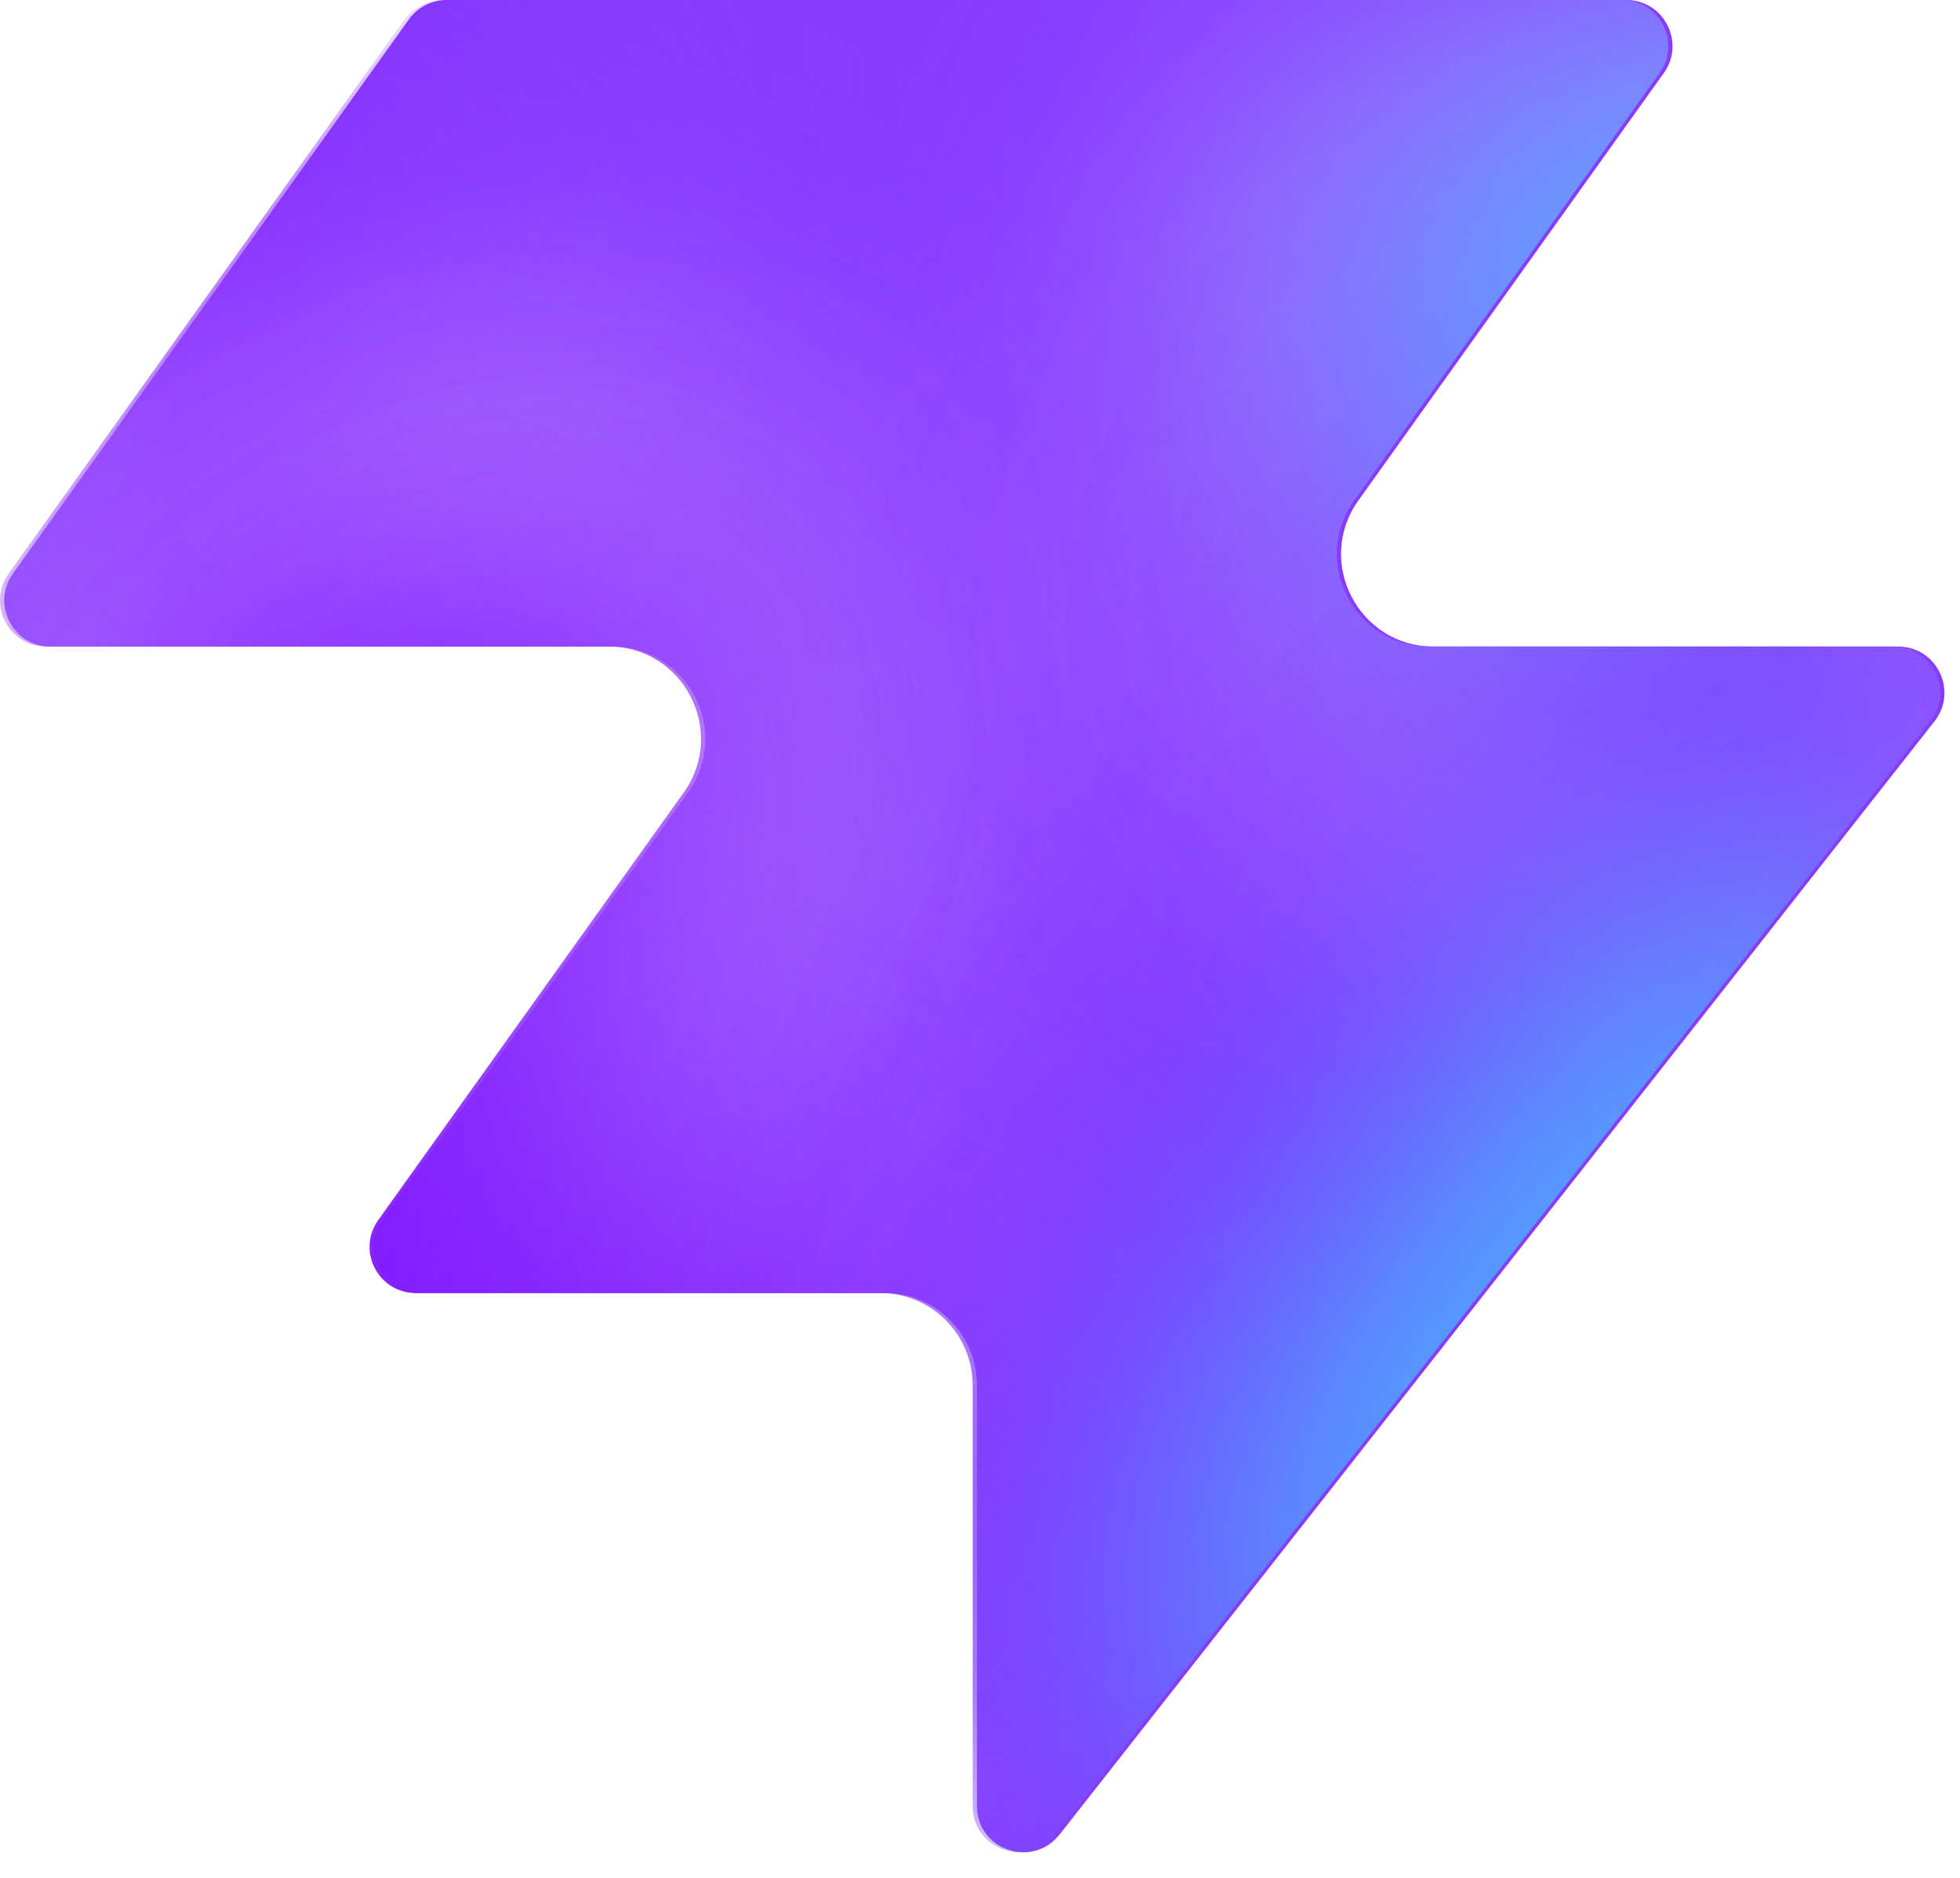
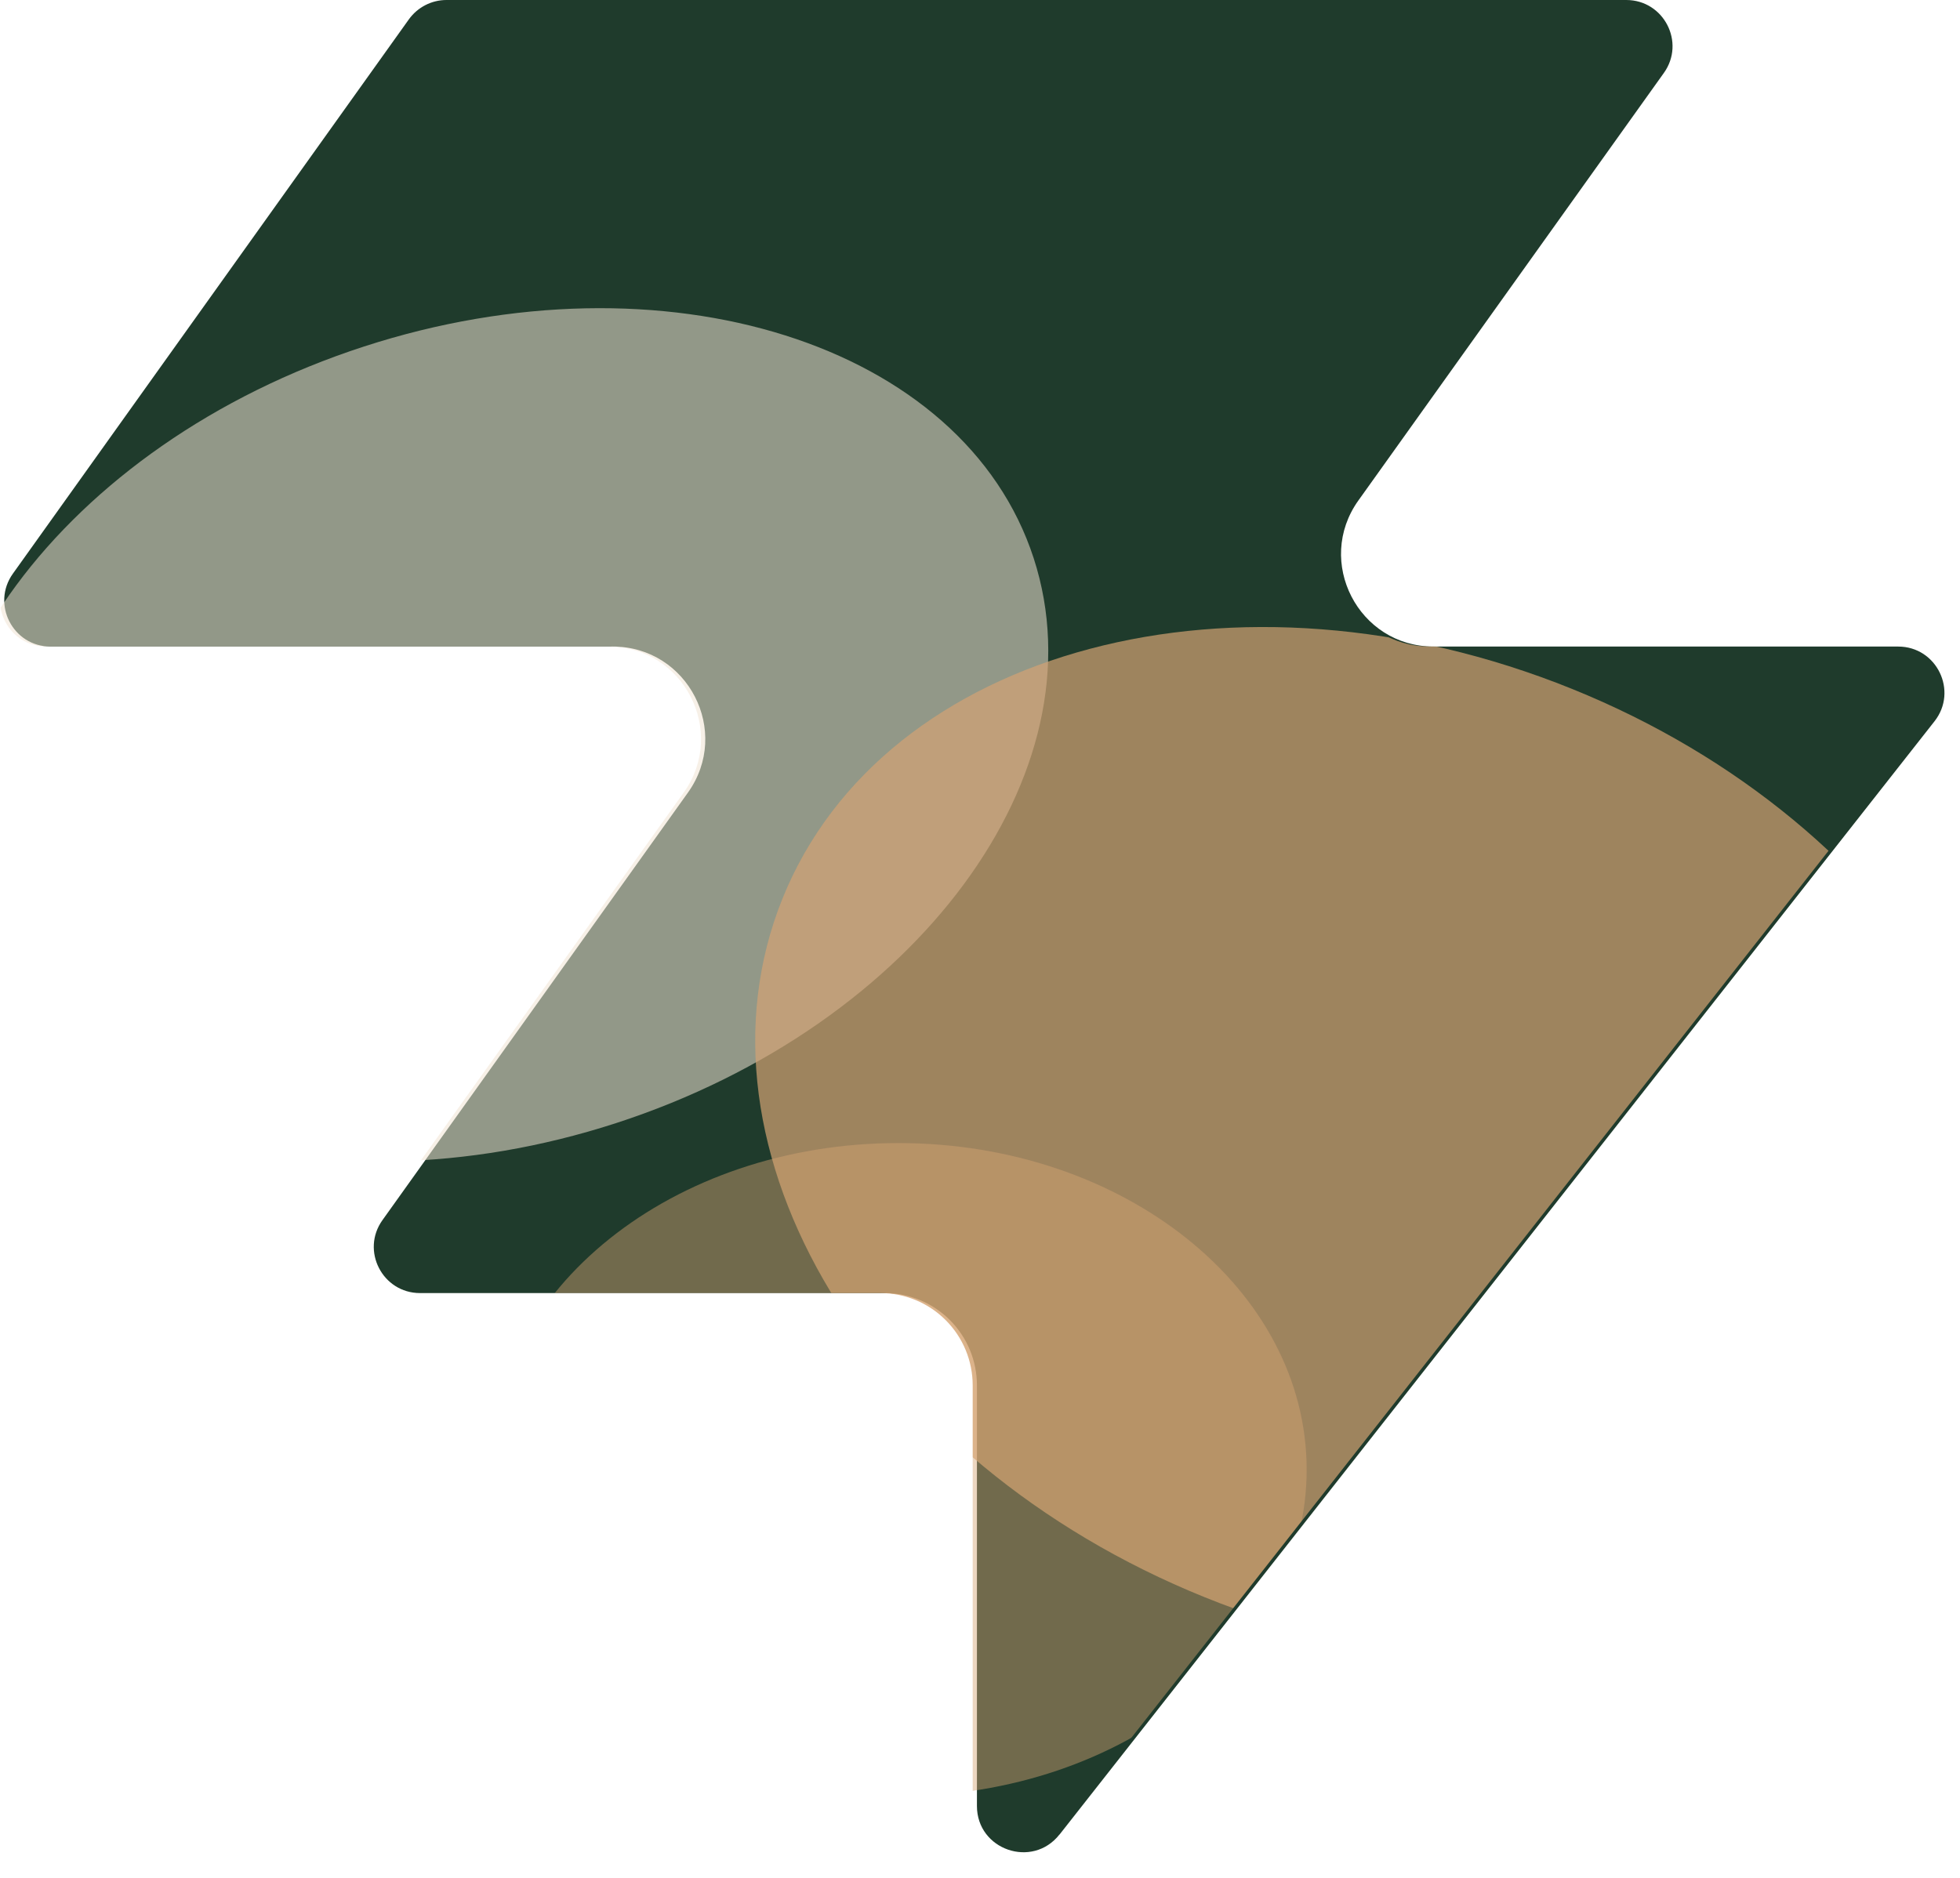
<svg xmlns="http://www.w3.org/2000/svg" width="48" height="46" fill="none" viewBox="0 0 48 46">
-   <path fill="#863bff" d="M25.946 44.938c-.664.845-2.021.375-2.021-.698V33.937a2.26 2.26 0 0 0-2.262-2.262H10.287c-.92 0-1.456-1.04-.92-1.788l7.48-10.471c1.07-1.497 0-3.578-1.842-3.578H1.237c-.92 0-1.456-1.04-.92-1.788L10.013.474c.214-.297.556-.474.92-.474h28.894c.92 0 1.456 1.04.92 1.788l-7.48 10.471c-1.07 1.498 0 3.579 1.842 3.579h11.377c.943 0 1.473 1.088.89 1.83L25.947 44.94z" style="fill:#863bff;fill:color(display-p3 .525 .23 1);fill-opacity:1" />
+   <path fill="#1F3B2C" d="M25.946 44.938c-.664.845-2.021.375-2.021-.698V33.937a2.26 2.26 0 0 0-2.262-2.262H10.287c-.92 0-1.456-1.04-.92-1.788l7.48-10.471c1.07-1.497 0-3.578-1.842-3.578H1.237c-.92 0-1.456-1.04-.92-1.788L10.013.474c.214-.297.556-.474.92-.474h28.894c.92 0 1.456 1.04.92 1.788l-7.48 10.471c-1.07 1.498 0 3.579 1.842 3.579h11.377c.943 0 1.473 1.088.89 1.83L25.947 44.94z" />
  <mask id="a" width="48" height="46" x="0" y="0" maskUnits="userSpaceOnUse" style="mask-type:alpha">
-     <path fill="#000" d="M25.842 44.938c-.664.844-2.021.375-2.021-.698V33.937a2.26 2.26 0 0 0-2.262-2.262H10.183c-.92 0-1.456-1.04-.92-1.788l7.48-10.471c1.07-1.498 0-3.579-1.842-3.579H1.133c-.92 0-1.456-1.04-.92-1.787L9.91.473c.214-.297.556-.474.92-.474h28.894c.92 0 1.456 1.04.92 1.788l-7.48 10.471c-1.07 1.498 0 3.578 1.842 3.578h11.377c.943 0 1.473 1.088.89 1.832L25.843 44.94z" style="fill:#000;fill-opacity:1" />
+     <path fill="#000" d="M25.842 44.938c-.664.844-2.021.375-2.021-.698V33.937a2.26 2.26 0 0 0-2.262-2.262H10.183c-.92 0-1.456-1.04-.92-1.788l7.48-10.471c1.07-1.498 0-3.579-1.842-3.579H1.133c-.92 0-1.456-1.04-.92-1.787L9.91.473c.214-.297.556-.474.92-.474h28.894c.92 0 1.456 1.04.92 1.788l-7.48 10.471c-1.07 1.498 0 3.578 1.842 3.578h11.377c.943 0 1.473 1.088.89 1.832L25.843 44.94z" />
  </mask>
  <g mask="url(#a)">
-     <g filter="url(#b)">
-       <ellipse cx="5.508" cy="14.704" fill="#ede6ff" rx="5.508" ry="14.704" style="fill:#ede6ff;fill:color(display-p3 .927 .903 1);fill-opacity:1" transform="matrix(.00324 1 1 -.00324 -4.47 31.516)" />
-     </g>
-     <g filter="url(#c)">
-       <ellipse cx="10.399" cy="29.851" fill="#ede6ff" rx="10.399" ry="29.851" style="fill:#ede6ff;fill:color(display-p3 .927 .903 1);fill-opacity:1" transform="matrix(.00324 1 1 -.00324 -39.328 7.883)" />
-     </g>
-     <g filter="url(#d)">
-       <ellipse cx="5.508" cy="30.487" fill="#7e14ff" rx="5.508" ry="30.487" style="fill:#7e14ff;fill:color(display-p3 .492 .077 1);fill-opacity:1" transform="rotate(89.814 -25.913 -14.639)scale(1 -1)" />
-     </g>
-     <g filter="url(#e)">
-       <ellipse cx="5.508" cy="30.599" fill="#7e14ff" rx="5.508" ry="30.599" style="fill:#7e14ff;fill:color(display-p3 .492 .077 1);fill-opacity:1" transform="rotate(89.814 -32.644 -3.334)scale(1 -1)" />
-     </g>
-     <g filter="url(#f)">
-       <ellipse cx="5.508" cy="30.599" fill="#7e14ff" rx="5.508" ry="30.599" style="fill:#7e14ff;fill:color(display-p3 .492 .077 1);fill-opacity:1" transform="matrix(.00324 1 1 -.00324 -34.34 30.47)" />
-     </g>
-     <g filter="url(#g)">
-       <ellipse cx="14.072" cy="22.078" fill="#ede6ff" rx="14.072" ry="22.078" style="fill:#ede6ff;fill:color(display-p3 .927 .903 1);fill-opacity:1" transform="rotate(93.35 24.506 48.493)scale(-1 1)" />
-     </g>
-     <g filter="url(#h)">
-       <ellipse cx="3.47" cy="21.501" fill="#7e14ff" rx="3.47" ry="21.501" style="fill:#7e14ff;fill:color(display-p3 .492 .077 1);fill-opacity:1" transform="rotate(89.009 28.708 47.59)scale(-1 1)" />
-     </g>
-     <g filter="url(#i)">
-       <ellipse cx="3.47" cy="21.501" fill="#7e14ff" rx="3.47" ry="21.501" style="fill:#7e14ff;fill:color(display-p3 .492 .077 1);fill-opacity:1" transform="rotate(89.009 28.708 47.59)scale(-1 1)" />
-     </g>
-     <g filter="url(#j)">
-       <ellipse cx=".387" cy="8.972" fill="#7e14ff" rx="4.407" ry="29.108" style="fill:#7e14ff;fill:color(display-p3 .492 .077 1);fill-opacity:1" transform="rotate(39.51 .387 8.972)" />
-     </g>
-     <g filter="url(#k)">
-       <ellipse cx="47.523" cy="-6.092" fill="#7e14ff" rx="4.407" ry="29.108" style="fill:#7e14ff;fill:color(display-p3 .492 .077 1);fill-opacity:1" transform="rotate(37.892 47.523 -6.092)" />
-     </g>
-     <g filter="url(#l)">
-       <ellipse cx="41.412" cy="6.333" fill="#47bfff" rx="5.971" ry="9.665" style="fill:#47bfff;fill:color(display-p3 .28 .748 1);fill-opacity:1" transform="rotate(37.892 41.412 6.333)" />
-     </g>
-     <g filter="url(#m)">
-       <ellipse cx="-1.879" cy="38.332" fill="#7e14ff" rx="4.407" ry="29.108" style="fill:#7e14ff;fill:color(display-p3 .492 .077 1);fill-opacity:1" transform="rotate(37.892 -1.88 38.332)" />
-     </g>
-     <g filter="url(#n)">
-       <ellipse cx="-1.879" cy="38.332" fill="#7e14ff" rx="4.407" ry="29.108" style="fill:#7e14ff;fill:color(display-p3 .492 .077 1);fill-opacity:1" transform="rotate(37.892 -1.88 38.332)" />
-     </g>
-     <g filter="url(#o)">
-       <ellipse cx="35.651" cy="29.907" fill="#7e14ff" rx="4.407" ry="29.108" style="fill:#7e14ff;fill:color(display-p3 .492 .077 1);fill-opacity:1" transform="rotate(37.892 35.651 29.907)" />
-     </g>
-     <g filter="url(#p)">
-       <ellipse cx="38.418" cy="32.4" fill="#47bfff" rx="5.971" ry="15.297" style="fill:#47bfff;fill:color(display-p3 .28 .748 1);fill-opacity:1" transform="rotate(37.892 38.418 32.4)" />
-     </g>
+     <ellipse cx="12" cy="18" fill="#F1E3D3" rx="14" ry="10" opacity="0.55" transform="rotate(-18 12 18)" />
+     <ellipse cx="34" cy="28" fill="#D4A373" rx="16" ry="12" opacity="0.7" transform="rotate(22 34 28)" />
+     <ellipse cx="22" cy="36" fill="#D4A373" rx="10" ry="8" opacity="0.45" />
  </g>
-   <defs>
-     <filter id="b" width="60.045" height="41.654" x="-19.77" y="16.149" color-interpolation-filters="sRGB" filterUnits="userSpaceOnUse">
-       <feFlood flood-opacity="0" result="BackgroundImageFix" />
-       <feBlend in="SourceGraphic" in2="BackgroundImageFix" result="shape" />
-       <feGaussianBlur result="effect1_foregroundBlur_2002_17158" stdDeviation="7.659" />
-     </filter>
-     <filter id="c" width="90.34" height="51.437" x="-54.613" y="-7.533" color-interpolation-filters="sRGB" filterUnits="userSpaceOnUse">
-       <feFlood flood-opacity="0" result="BackgroundImageFix" />
-       <feBlend in="SourceGraphic" in2="BackgroundImageFix" result="shape" />
-       <feGaussianBlur result="effect1_foregroundBlur_2002_17158" stdDeviation="7.659" />
-     </filter>
-     <filter id="d" width="79.355" height="29.4" x="-49.64" y="2.03" color-interpolation-filters="sRGB" filterUnits="userSpaceOnUse">
-       <feFlood flood-opacity="0" result="BackgroundImageFix" />
-       <feBlend in="SourceGraphic" in2="BackgroundImageFix" result="shape" />
-       <feGaussianBlur result="effect1_foregroundBlur_2002_17158" stdDeviation="4.596" />
-     </filter>
-     <filter id="e" width="79.579" height="29.4" x="-45.045" y="20.029" color-interpolation-filters="sRGB" filterUnits="userSpaceOnUse">
-       <feFlood flood-opacity="0" result="BackgroundImageFix" />
-       <feBlend in="SourceGraphic" in2="BackgroundImageFix" result="shape" />
-       <feGaussianBlur result="effect1_foregroundBlur_2002_17158" stdDeviation="4.596" />
-     </filter>
-     <filter id="f" width="79.579" height="29.4" x="-43.513" y="21.178" color-interpolation-filters="sRGB" filterUnits="userSpaceOnUse">
-       <feFlood flood-opacity="0" result="BackgroundImageFix" />
-       <feBlend in="SourceGraphic" in2="BackgroundImageFix" result="shape" />
-       <feGaussianBlur result="effect1_foregroundBlur_2002_17158" stdDeviation="4.596" />
-     </filter>
-     <filter id="g" width="74.749" height="58.852" x="15.756" y="-17.901" color-interpolation-filters="sRGB" filterUnits="userSpaceOnUse">
-       <feFlood flood-opacity="0" result="BackgroundImageFix" />
-       <feBlend in="SourceGraphic" in2="BackgroundImageFix" result="shape" />
-       <feGaussianBlur result="effect1_foregroundBlur_2002_17158" stdDeviation="7.659" />
-     </filter>
-     <filter id="h" width="61.377" height="25.362" x="23.548" y="2.284" color-interpolation-filters="sRGB" filterUnits="userSpaceOnUse">
-       <feFlood flood-opacity="0" result="BackgroundImageFix" />
-       <feBlend in="SourceGraphic" in2="BackgroundImageFix" result="shape" />
-       <feGaussianBlur result="effect1_foregroundBlur_2002_17158" stdDeviation="4.596" />
-     </filter>
-     <filter id="i" width="61.377" height="25.362" x="23.548" y="2.284" color-interpolation-filters="sRGB" filterUnits="userSpaceOnUse">
-       <feFlood flood-opacity="0" result="BackgroundImageFix" />
-       <feBlend in="SourceGraphic" in2="BackgroundImageFix" result="shape" />
-       <feGaussianBlur result="effect1_foregroundBlur_2002_17158" stdDeviation="4.596" />
-     </filter>
-     <filter id="j" width="56.045" height="63.649" x="-27.636" y="-22.853" color-interpolation-filters="sRGB" filterUnits="userSpaceOnUse">
-       <feFlood flood-opacity="0" result="BackgroundImageFix" />
-       <feBlend in="SourceGraphic" in2="BackgroundImageFix" result="shape" />
-       <feGaussianBlur result="effect1_foregroundBlur_2002_17158" stdDeviation="4.596" />
-     </filter>
-     <filter id="k" width="54.814" height="64.646" x="20.116" y="-38.415" color-interpolation-filters="sRGB" filterUnits="userSpaceOnUse">
-       <feFlood flood-opacity="0" result="BackgroundImageFix" />
-       <feBlend in="SourceGraphic" in2="BackgroundImageFix" result="shape" />
-       <feGaussianBlur result="effect1_foregroundBlur_2002_17158" stdDeviation="4.596" />
-     </filter>
-     <filter id="l" width="33.541" height="35.313" x="24.641" y="-11.323" color-interpolation-filters="sRGB" filterUnits="userSpaceOnUse">
-       <feFlood flood-opacity="0" result="BackgroundImageFix" />
-       <feBlend in="SourceGraphic" in2="BackgroundImageFix" result="shape" />
-       <feGaussianBlur result="effect1_foregroundBlur_2002_17158" stdDeviation="4.596" />
-     </filter>
-     <filter id="m" width="54.814" height="64.646" x="-29.286" y="6.009" color-interpolation-filters="sRGB" filterUnits="userSpaceOnUse">
-       <feFlood flood-opacity="0" result="BackgroundImageFix" />
-       <feBlend in="SourceGraphic" in2="BackgroundImageFix" result="shape" />
-       <feGaussianBlur result="effect1_foregroundBlur_2002_17158" stdDeviation="4.596" />
-     </filter>
-     <filter id="n" width="54.814" height="64.646" x="-29.286" y="6.009" color-interpolation-filters="sRGB" filterUnits="userSpaceOnUse">
-       <feFlood flood-opacity="0" result="BackgroundImageFix" />
-       <feBlend in="SourceGraphic" in2="BackgroundImageFix" result="shape" />
-       <feGaussianBlur result="effect1_foregroundBlur_2002_17158" stdDeviation="4.596" />
-     </filter>
-     <filter id="o" width="54.814" height="64.646" x="8.244" y="-2.416" color-interpolation-filters="sRGB" filterUnits="userSpaceOnUse">
-       <feFlood flood-opacity="0" result="BackgroundImageFix" />
-       <feBlend in="SourceGraphic" in2="BackgroundImageFix" result="shape" />
-       <feGaussianBlur result="effect1_foregroundBlur_2002_17158" stdDeviation="4.596" />
-     </filter>
-     <filter id="p" width="39.409" height="43.623" x="18.713" y="10.588" color-interpolation-filters="sRGB" filterUnits="userSpaceOnUse">
-       <feFlood flood-opacity="0" result="BackgroundImageFix" />
-       <feBlend in="SourceGraphic" in2="BackgroundImageFix" result="shape" />
-       <feGaussianBlur result="effect1_foregroundBlur_2002_17158" stdDeviation="4.596" />
-     </filter>
-   </defs>
</svg>
